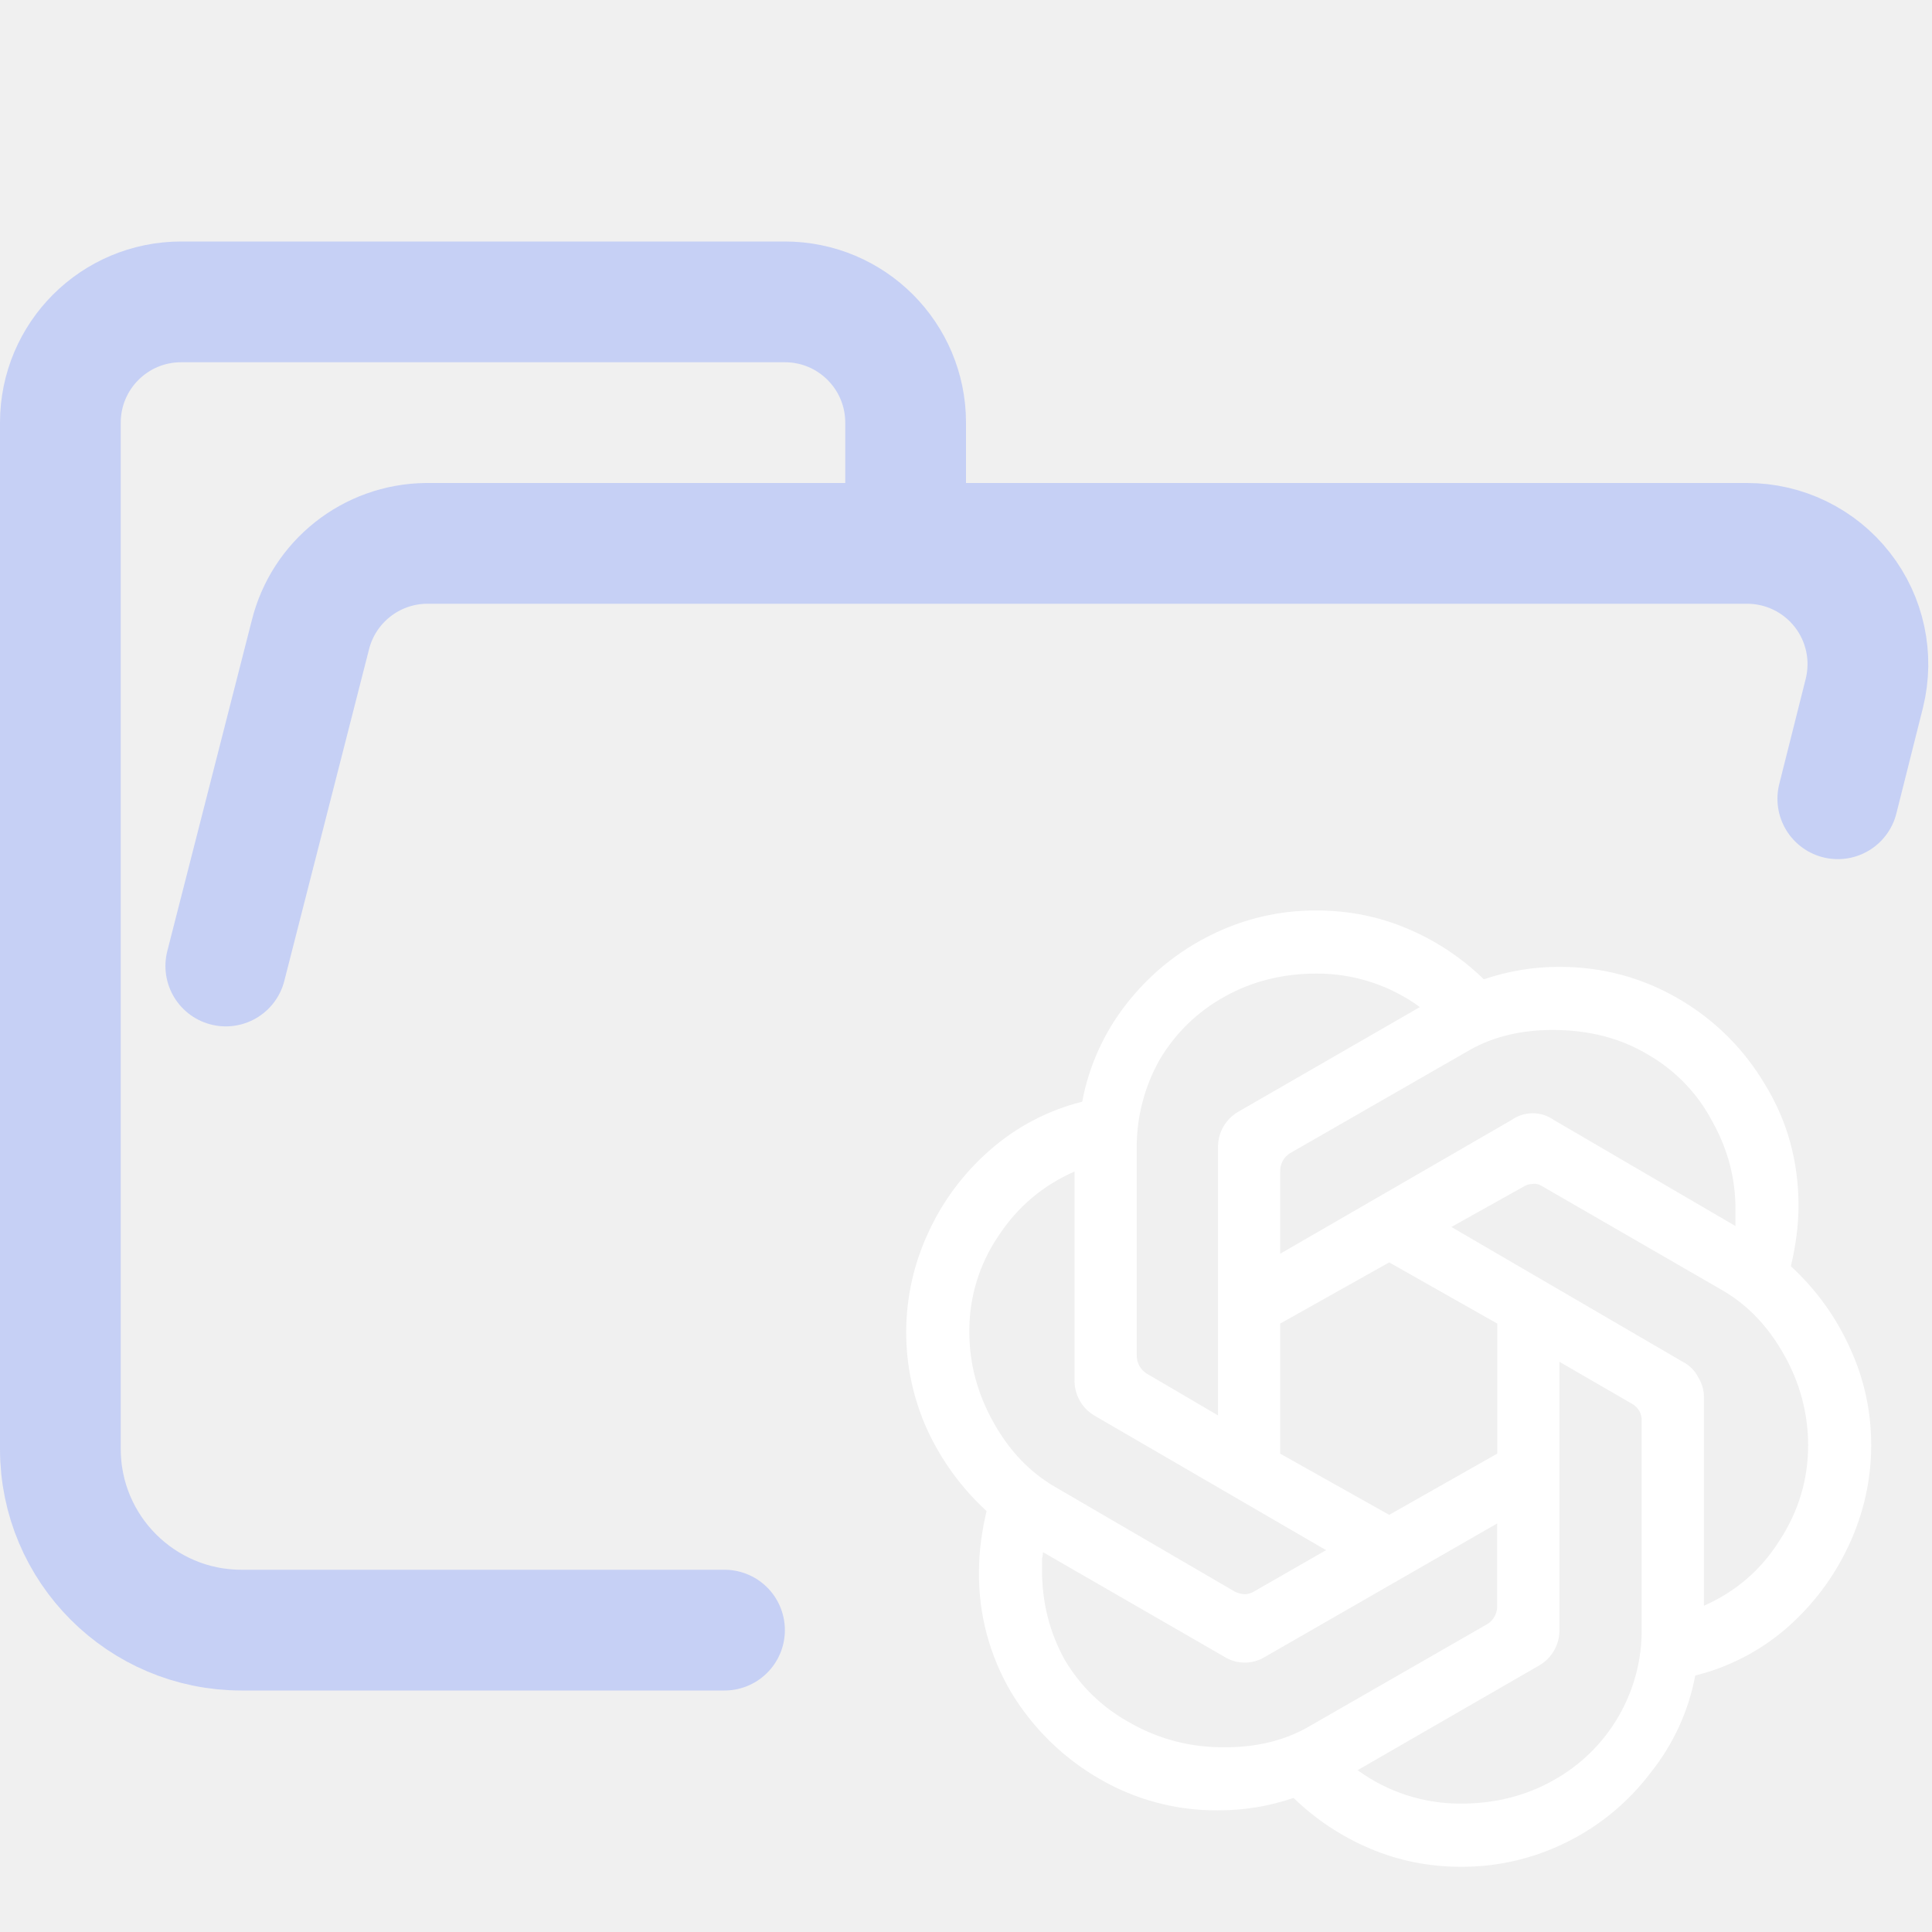
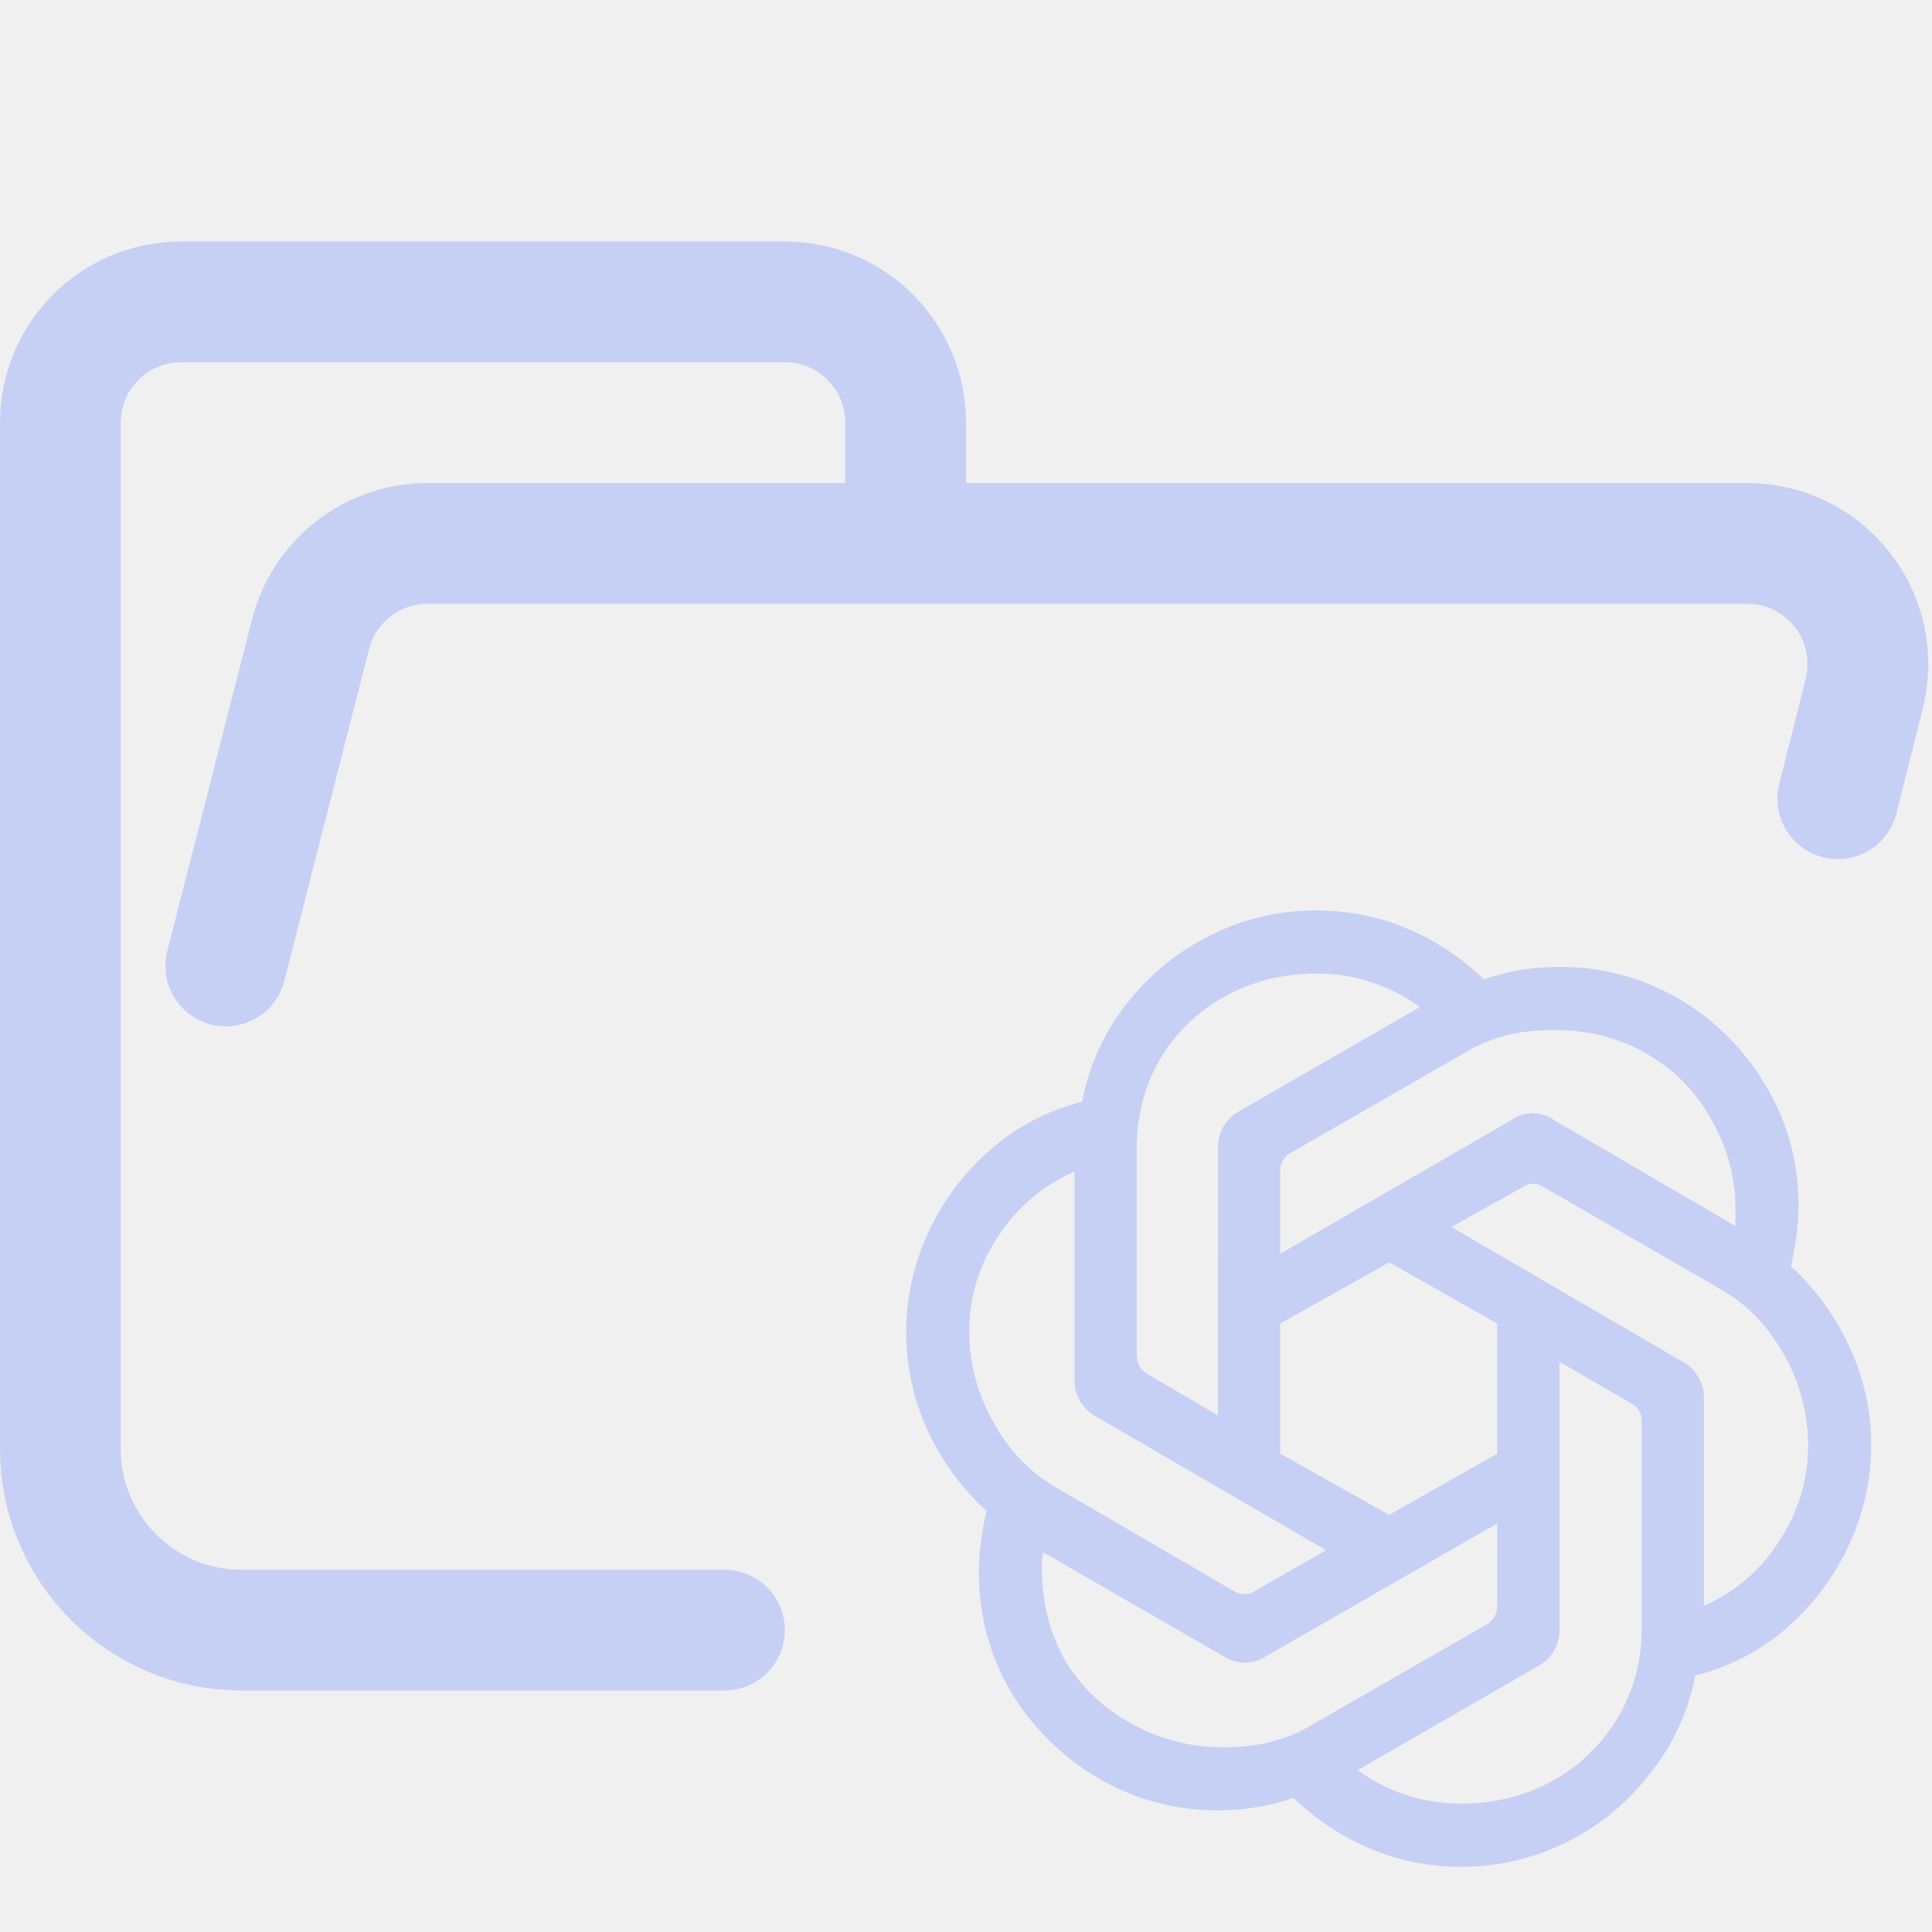
<svg xmlns="http://www.w3.org/2000/svg" width="16" height="16" viewBox="0 0 16 16">
  <path fill="none" stroke="#c6d0f5" stroke-linecap="round" stroke-linejoin="round" d="m1.87 8 .7-2.74a1 1 0 0 1 .96-.76h10.94a1 1 0 0 1 .97 1.24l-.22.875M6 13.5H2A1.5 1.5 0 0 1 .5 12V3.5a1 1 0 0 1 1-1h5a1 1 0 0 1 1 1v1" />
-   <path fill="#ffffff" d="M11.248 18.25q-.825 0-1.568-.314a4.3 4.3 0 0 1-1.32-.874 4 4 0 0 1-1.304.214 4 4 0 0 1-2.046-.544 4.27 4.27 0 0 1-1.518-1.485 4 4 0 0 1-.56-2.095q0-.48.131-1.04A4.4 4.4 0 0 1 2.04 10.71a4.07 4.07 0 0 1 .017-3.4 4.2 4.2 0 0 1 1.056-1.418 3.8 3.8 0 0 1 1.6-.842 3.9 3.9 0 0 1 .76-1.683q.593-.759 1.451-1.188a4.04 4.04 0 0 1 1.832-.429q.825 0 1.567.313.742.314 1.32.875a4 4 0 0 1 1.304-.215q1.106 0 2.046.545a4.14 4.14 0 0 1 1.501 1.485q.578.941.578 2.095 0 .48-.132 1.04.66.61 1.023 1.419.363.792.363 1.666 0 .892-.38 1.717a4.3 4.3 0 0 1-1.072 1.435 3.8 3.8 0 0 1-1.584.825 3.8 3.8 0 0 1-.775 1.683 4.06 4.06 0 0 1-1.436 1.188 4.04 4.04 0 0 1-1.832.429m-4.076-2.062q.825 0 1.435-.347l3.103-1.782a.36.36 0 0 0 .164-.313v-1.42L7.881 14.62a.67.67 0 0 1-.726 0l-3.118-1.798a.5.5 0 0 1-.017.115v.198q0 .841.396 1.551.413.693 1.139 1.089a3.2 3.2 0 0 0 1.617.412m.165-2.69a.4.4 0 0 0 .181.05q.083 0 .165-.05l1.238-.71-3.977-2.31a.7.7 0 0 1-.363-.643v-3.58q-.825.362-1.32 1.122a2.9 2.9 0 0 0-.495 1.65q0 .809.413 1.55.412.743 1.072 1.123zm3.91 3.663q.875 0 1.585-.396a2.96 2.96 0 0 0 1.534-2.64v-3.564a.32.32 0 0 0-.165-.297l-1.254-.726v4.604a.7.7 0 0 1-.363.643l-3.119 1.799a3 3 0 0 0 1.783.577m.627-6.039V8.878L10.01 7.822 8.129 8.878v2.244l1.881 1.056zM7.057 5.859a.7.7 0 0 1 .363-.644l3.119-1.798a3 3 0 0 0-1.782-.578q-.874 0-1.584.396A2.96 2.96 0 0 0 6.05 4.324a3.07 3.07 0 0 0-.396 1.551v3.547q0 .199.165.314l1.237.726zm8.383 7.887q.825-.364 1.303-1.123.495-.758.495-1.65a3.15 3.15 0 0 0-.412-1.55q-.413-.743-1.073-1.123l-3.086-1.782q-.099-.065-.181-.049a.3.3 0 0 0-.165.05l-1.238.692 3.993 2.327a.6.6 0 0 1 .264.264.64.64 0 0 1 .1.363zm-3.317-8.382a.63.63 0 0 1 .726 0l3.135 1.831v-.297q0-.792-.396-1.501a2.86 2.86 0 0 0-1.105-1.155q-.71-.43-1.65-.43-.825 0-1.436.347L8.294 5.941a.36.36 0 0 0-.165.314v1.418z" transform="translate(6.7 6.7) scale(.48)" />
+   <path fill="#c6d0f5" d="M11.248 18.25q-.825 0-1.568-.314a4.3 4.3 0 0 1-1.32-.874 4 4 0 0 1-1.304.214 4 4 0 0 1-2.046-.544 4.27 4.27 0 0 1-1.518-1.485 4 4 0 0 1-.56-2.095q0-.48.131-1.04A4.4 4.4 0 0 1 2.04 10.71a4.07 4.07 0 0 1 .017-3.4 4.2 4.2 0 0 1 1.056-1.418 3.8 3.8 0 0 1 1.6-.842 3.9 3.9 0 0 1 .76-1.683q.593-.759 1.451-1.188a4.04 4.04 0 0 1 1.832-.429q.825 0 1.567.313.742.314 1.32.875a4 4 0 0 1 1.304-.215q1.106 0 2.046.545a4.14 4.14 0 0 1 1.501 1.485q.578.941.578 2.095 0 .48-.132 1.04.66.61 1.023 1.419.363.792.363 1.666 0 .892-.38 1.717a4.3 4.3 0 0 1-1.072 1.435 3.8 3.8 0 0 1-1.584.825 3.8 3.8 0 0 1-.775 1.683 4.06 4.06 0 0 1-1.436 1.188 4.04 4.04 0 0 1-1.832.429m-4.076-2.062q.825 0 1.435-.347l3.103-1.782a.36.36 0 0 0 .164-.313v-1.42L7.881 14.62a.67.67 0 0 1-.726 0l-3.118-1.798a.5.5 0 0 1-.017.115v.198q0 .841.396 1.551.413.693 1.139 1.089a3.2 3.2 0 0 0 1.617.412m.165-2.69a.4.4 0 0 0 .181.05q.083 0 .165-.05l1.238-.71-3.977-2.31a.7.7 0 0 1-.363-.643v-3.58q-.825.362-1.32 1.122a2.9 2.9 0 0 0-.495 1.65q0 .809.413 1.55.412.743 1.072 1.123zm3.91 3.663q.875 0 1.585-.396a2.96 2.96 0 0 0 1.534-2.64v-3.564a.32.32 0 0 0-.165-.297l-1.254-.726v4.604a.7.7 0 0 1-.363.643l-3.119 1.799a3 3 0 0 0 1.783.577m.627-6.039V8.878L10.01 7.822 8.129 8.878v2.244l1.881 1.056zM7.057 5.859a.7.7 0 0 1 .363-.644l3.119-1.798a3 3 0 0 0-1.782-.578q-.874 0-1.584.396A2.96 2.96 0 0 0 6.05 4.324a3.07 3.07 0 0 0-.396 1.551v3.547q0 .199.165.314l1.237.726zm8.383 7.887q.825-.364 1.303-1.123.495-.758.495-1.65a3.15 3.15 0 0 0-.412-1.55q-.413-.743-1.073-1.123l-3.086-1.782q-.099-.065-.181-.049a.3.3 0 0 0-.165.05l-1.238.692 3.993 2.327a.6.6 0 0 1 .264.264.64.64 0 0 1 .1.363zm-3.317-8.382a.63.63 0 0 1 .726 0l3.135 1.831v-.297q0-.792-.396-1.501a2.86 2.86 0 0 0-1.105-1.155q-.71-.43-1.65-.43-.825 0-1.436.347L8.294 5.941a.36.36 0 0 0-.165.314v1.418z" transform="translate(6.7 6.7) scale(.48)" />
</svg>
